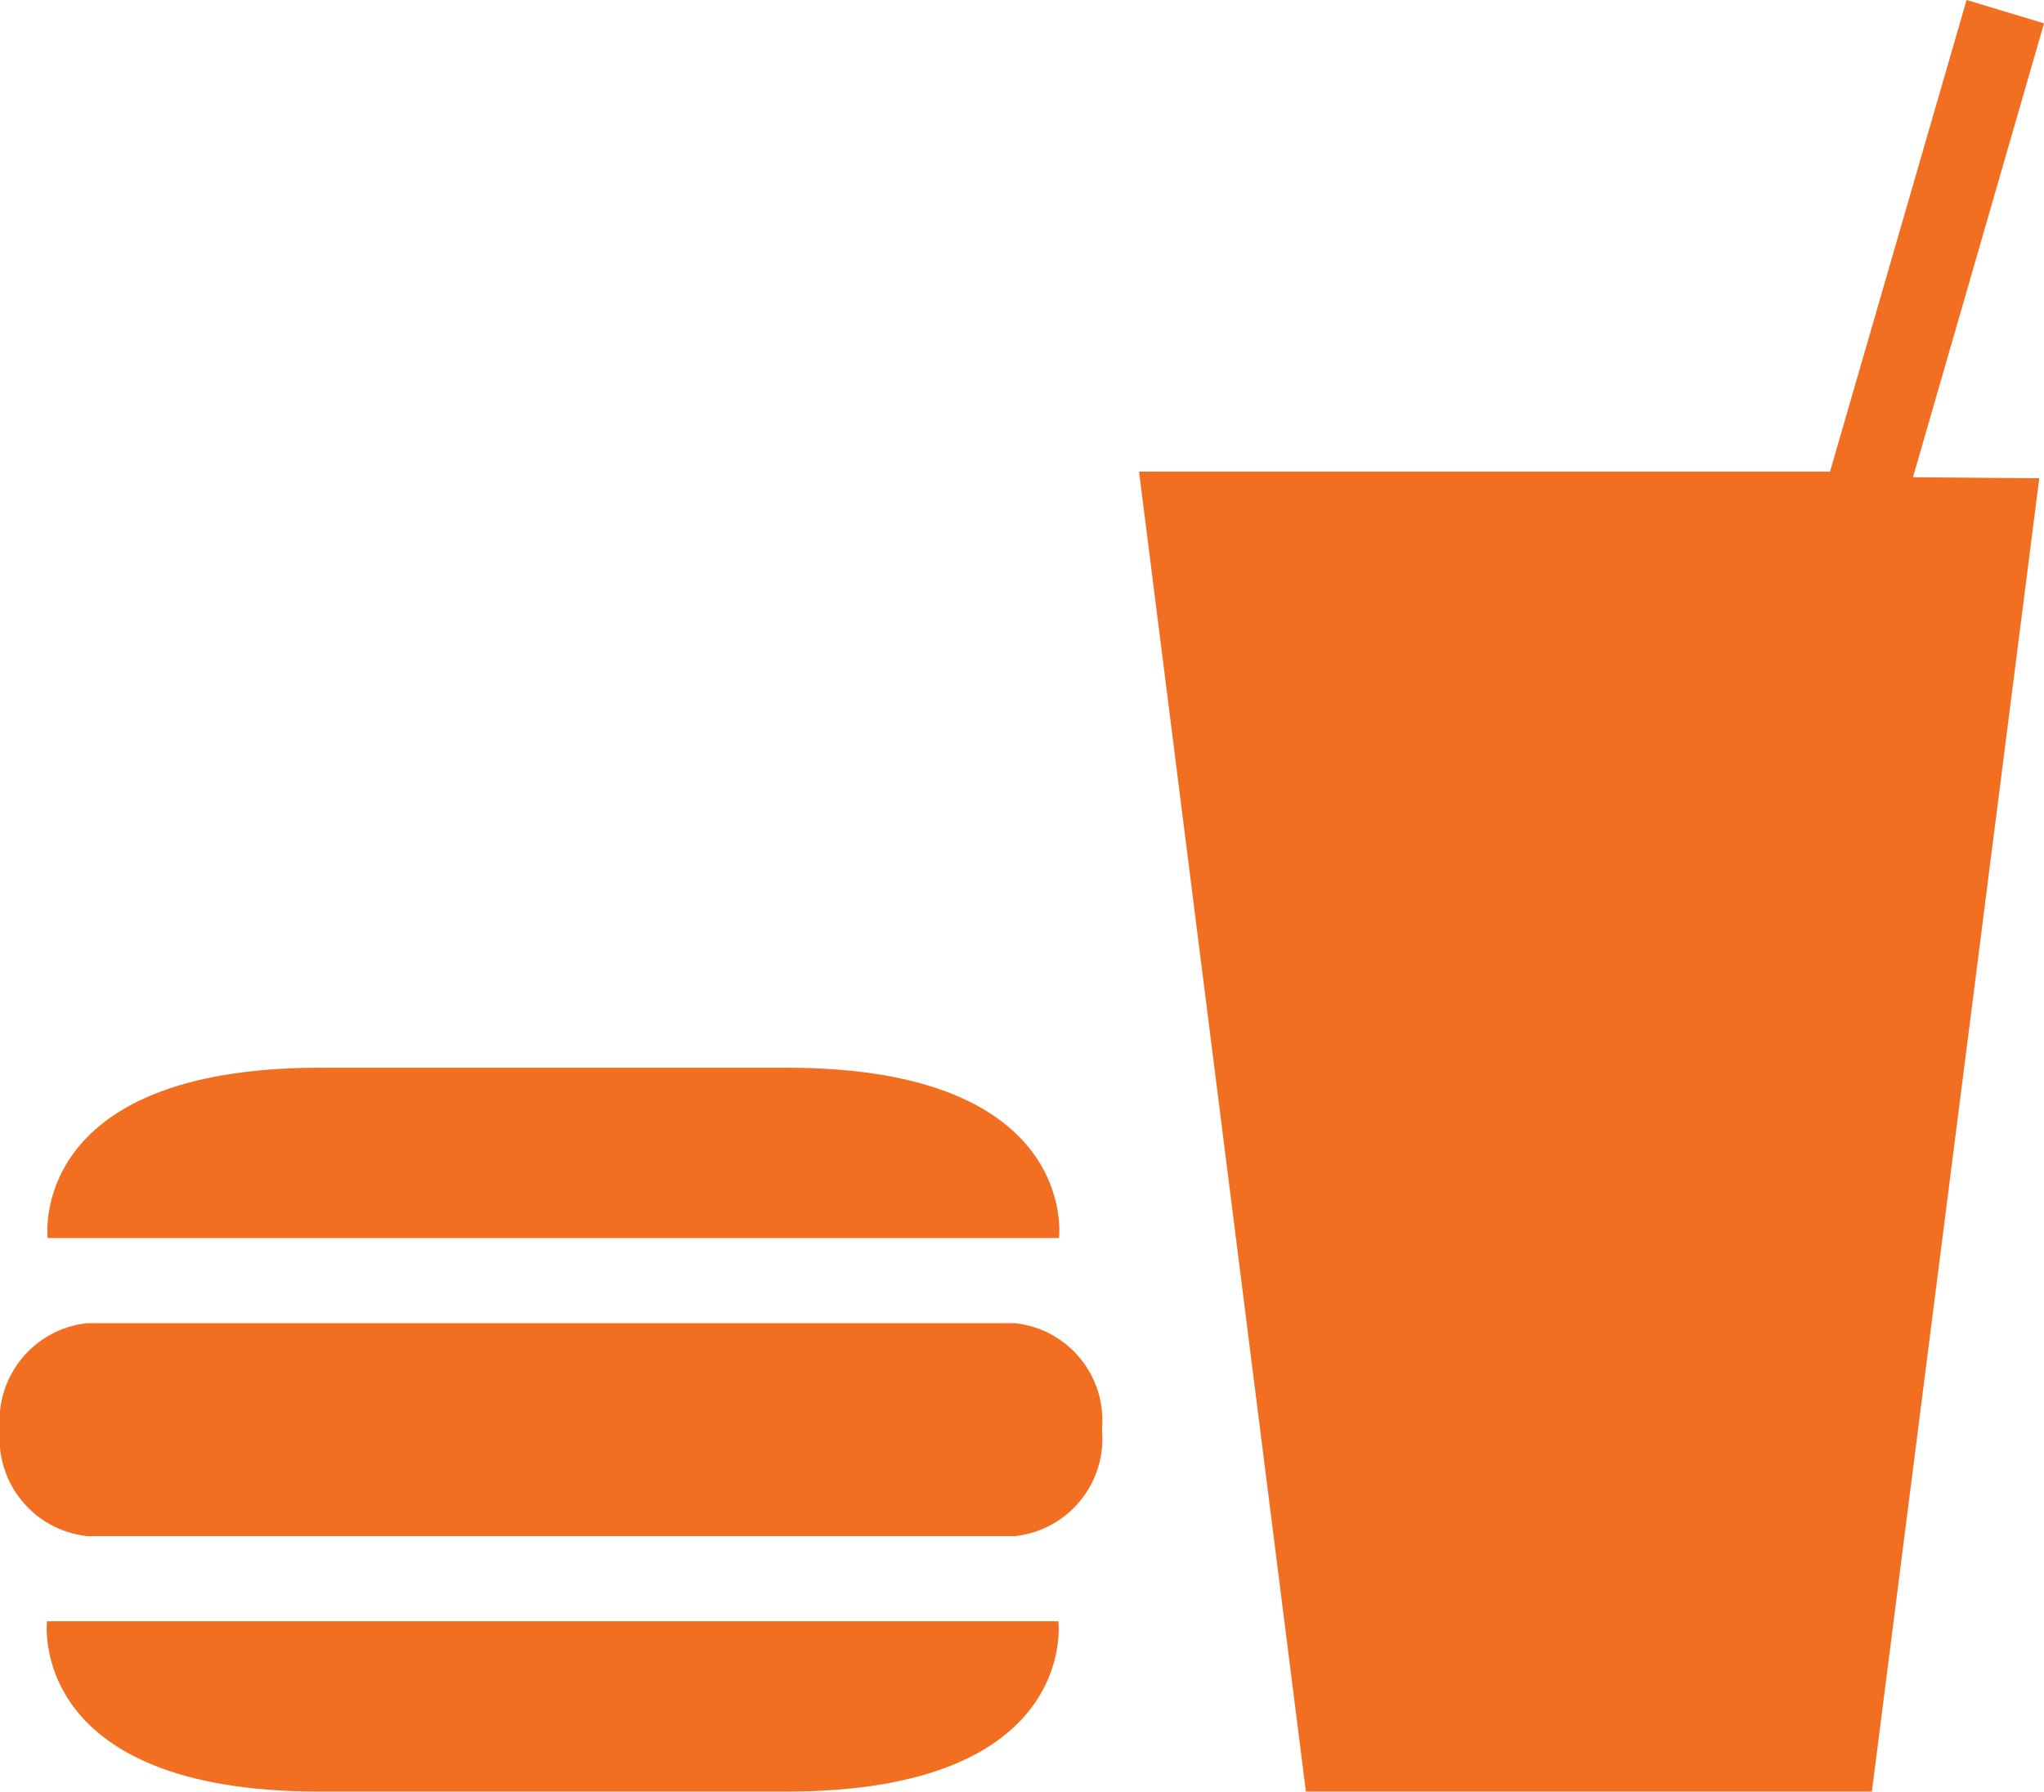
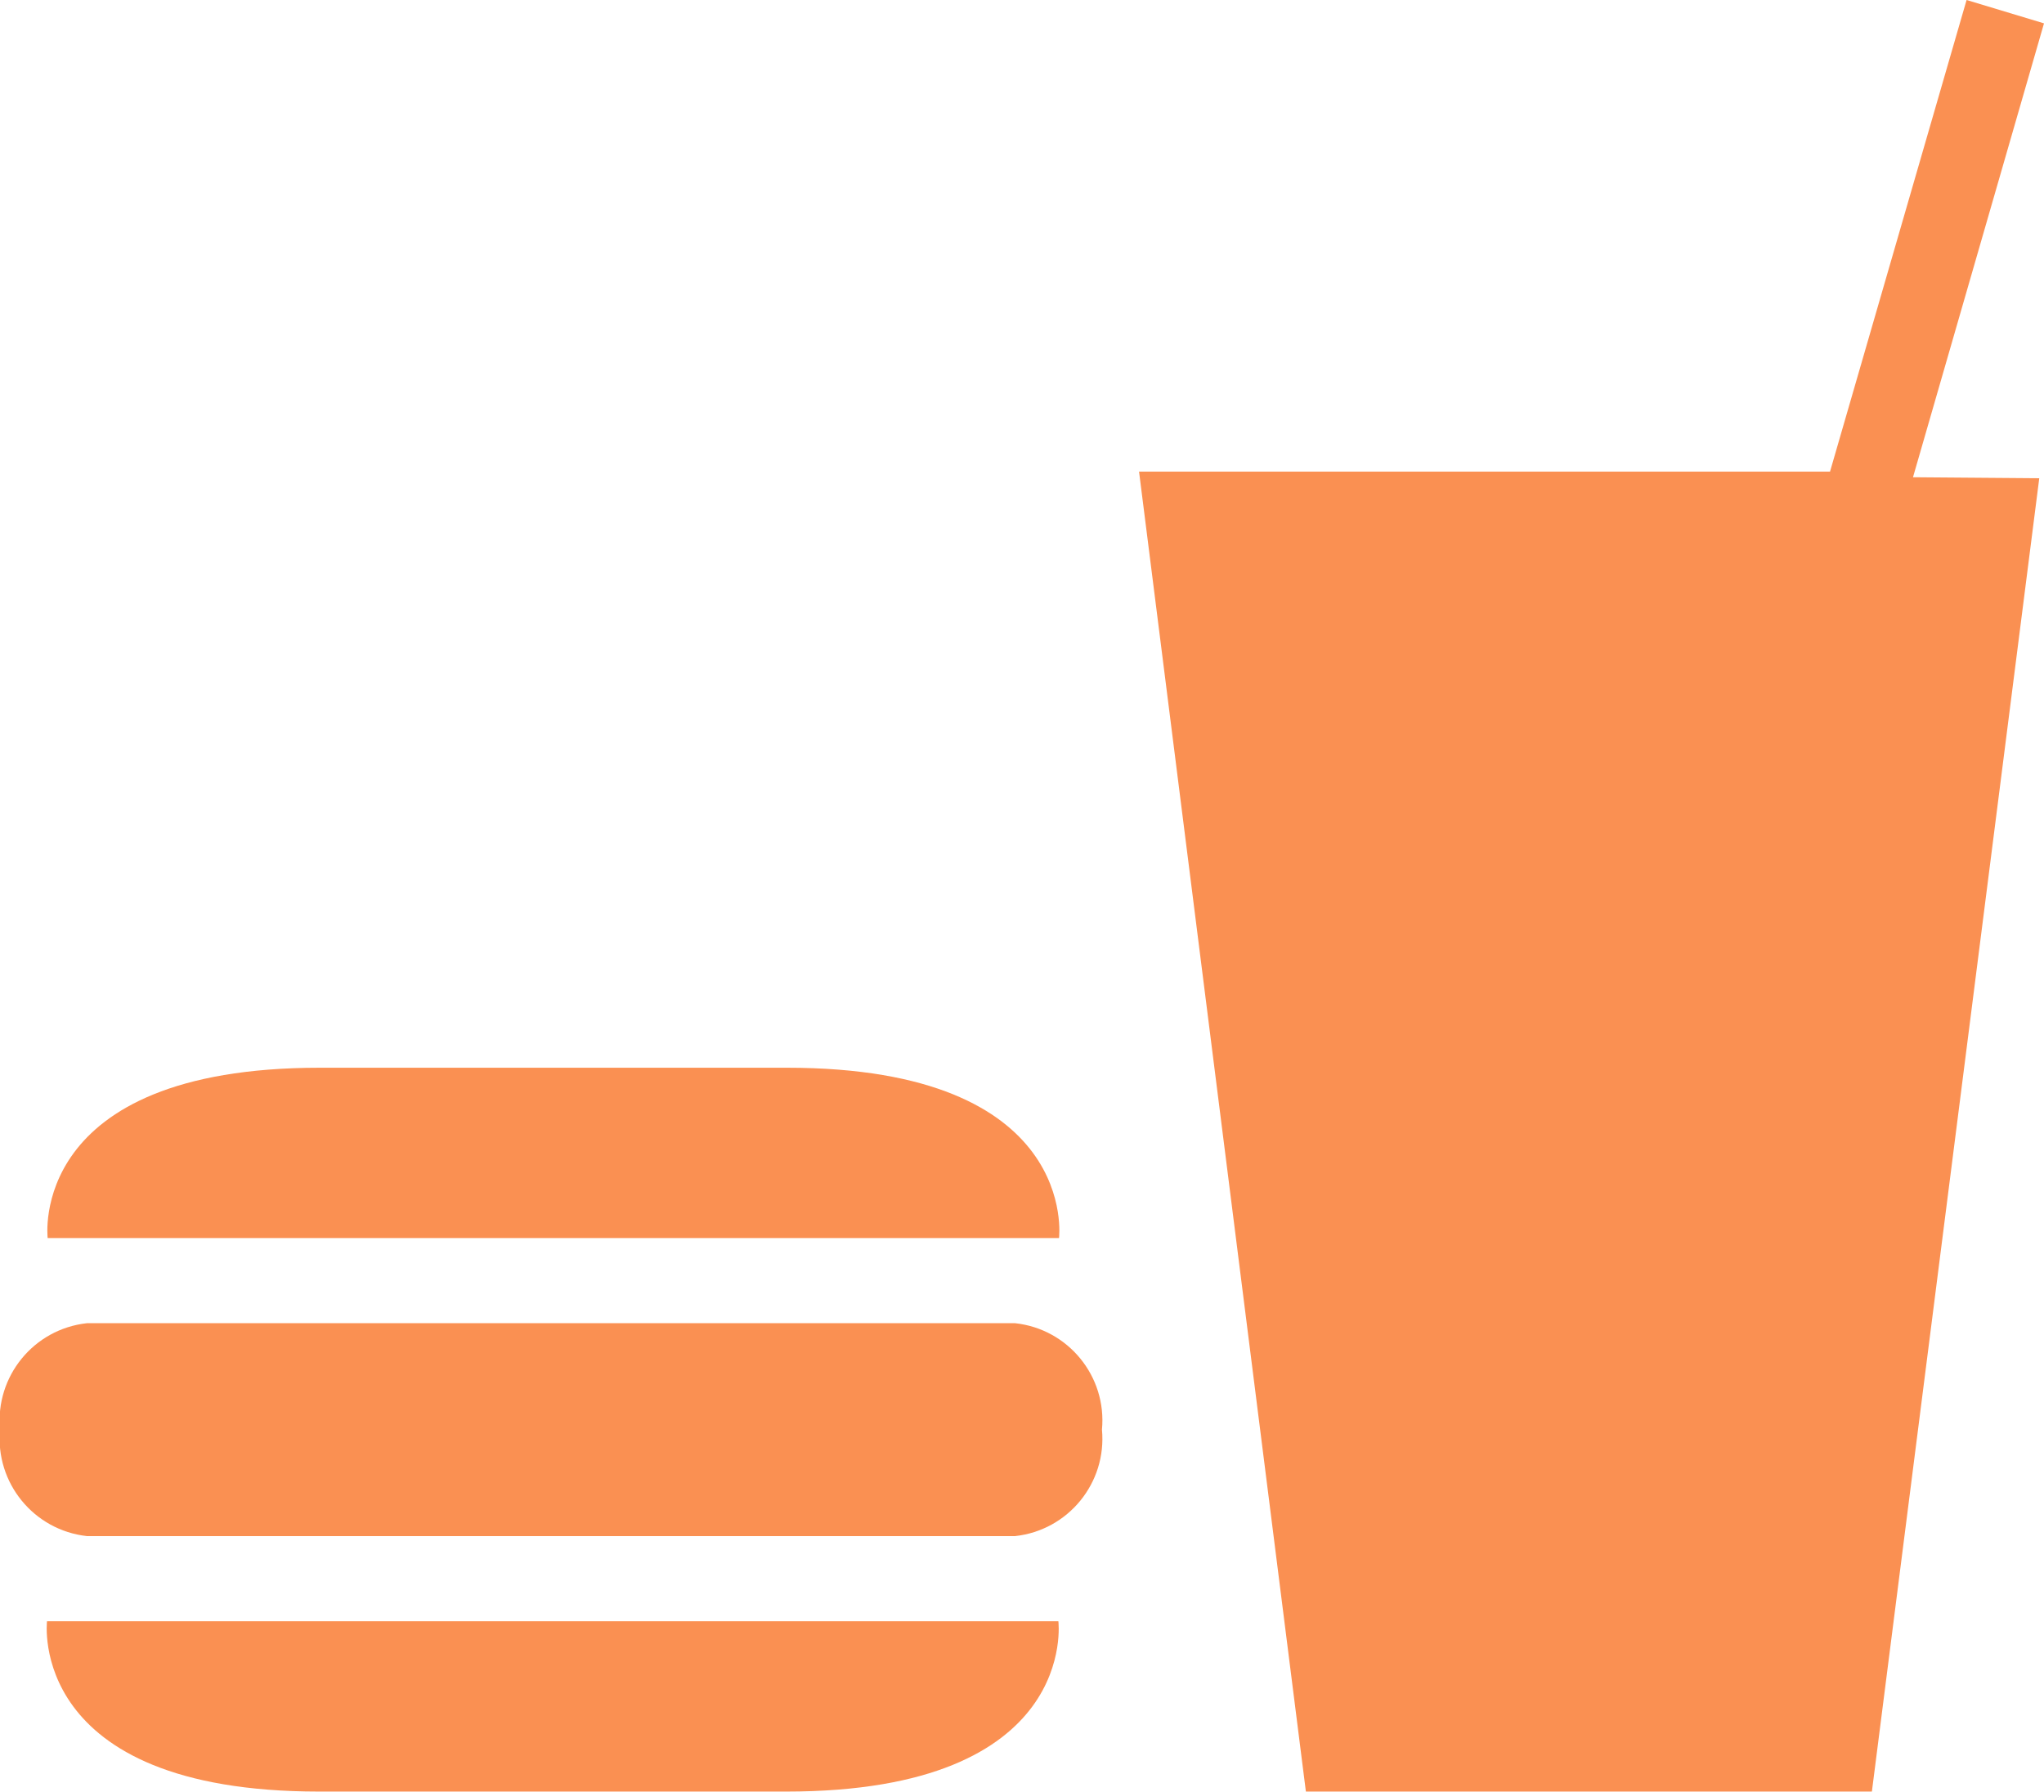
<svg xmlns="http://www.w3.org/2000/svg" width="34.56" height="30.295" viewBox="0 0 34.56 30.295">
-   <path id="Icon_map-food" data-name="Icon map-food" d="M35.2,10.911,32.37,33.12H22.8L19.979,10.8H31.662l2.309-7.975,1.309.395-2.215,7.675,2.139.017ZM18.626,23.76s.358-2.88-4.6-2.88h-7.9c-4.955,0-4.6,2.88-4.6,2.88H18.626ZM1.515,30.24s-.351,2.88,4.6,2.88h7.9c4.962,0,4.6-2.88,4.6-2.88H1.515ZM17.884,28.8A1.656,1.656,0,0,0,19.352,27a1.654,1.654,0,0,0-1.468-1.8H2.189A1.657,1.657,0,0,0,.72,27a1.659,1.659,0,0,0,1.469,1.8h15.7Z" transform="translate(-0.72 -2.825)" fill="#f26e20" />
+   <path id="Icon_map-food" data-name="Icon map-food" d="M35.2,10.911,32.37,33.12H22.8L19.979,10.8H31.662l2.309-7.975,1.309.395-2.215,7.675,2.139.017ZM18.626,23.76s.358-2.88-4.6-2.88h-7.9c-4.955,0-4.6,2.88-4.6,2.88H18.626ZM1.515,30.24s-.351,2.88,4.6,2.88h7.9c4.962,0,4.6-2.88,4.6-2.88H1.515ZM17.884,28.8A1.656,1.656,0,0,0,19.352,27a1.654,1.654,0,0,0-1.468-1.8H2.189A1.657,1.657,0,0,0,.72,27a1.659,1.659,0,0,0,1.469,1.8h15.7Z" transform="translate(-0.72 -2.825)" fill="#fa9052" />
</svg>
